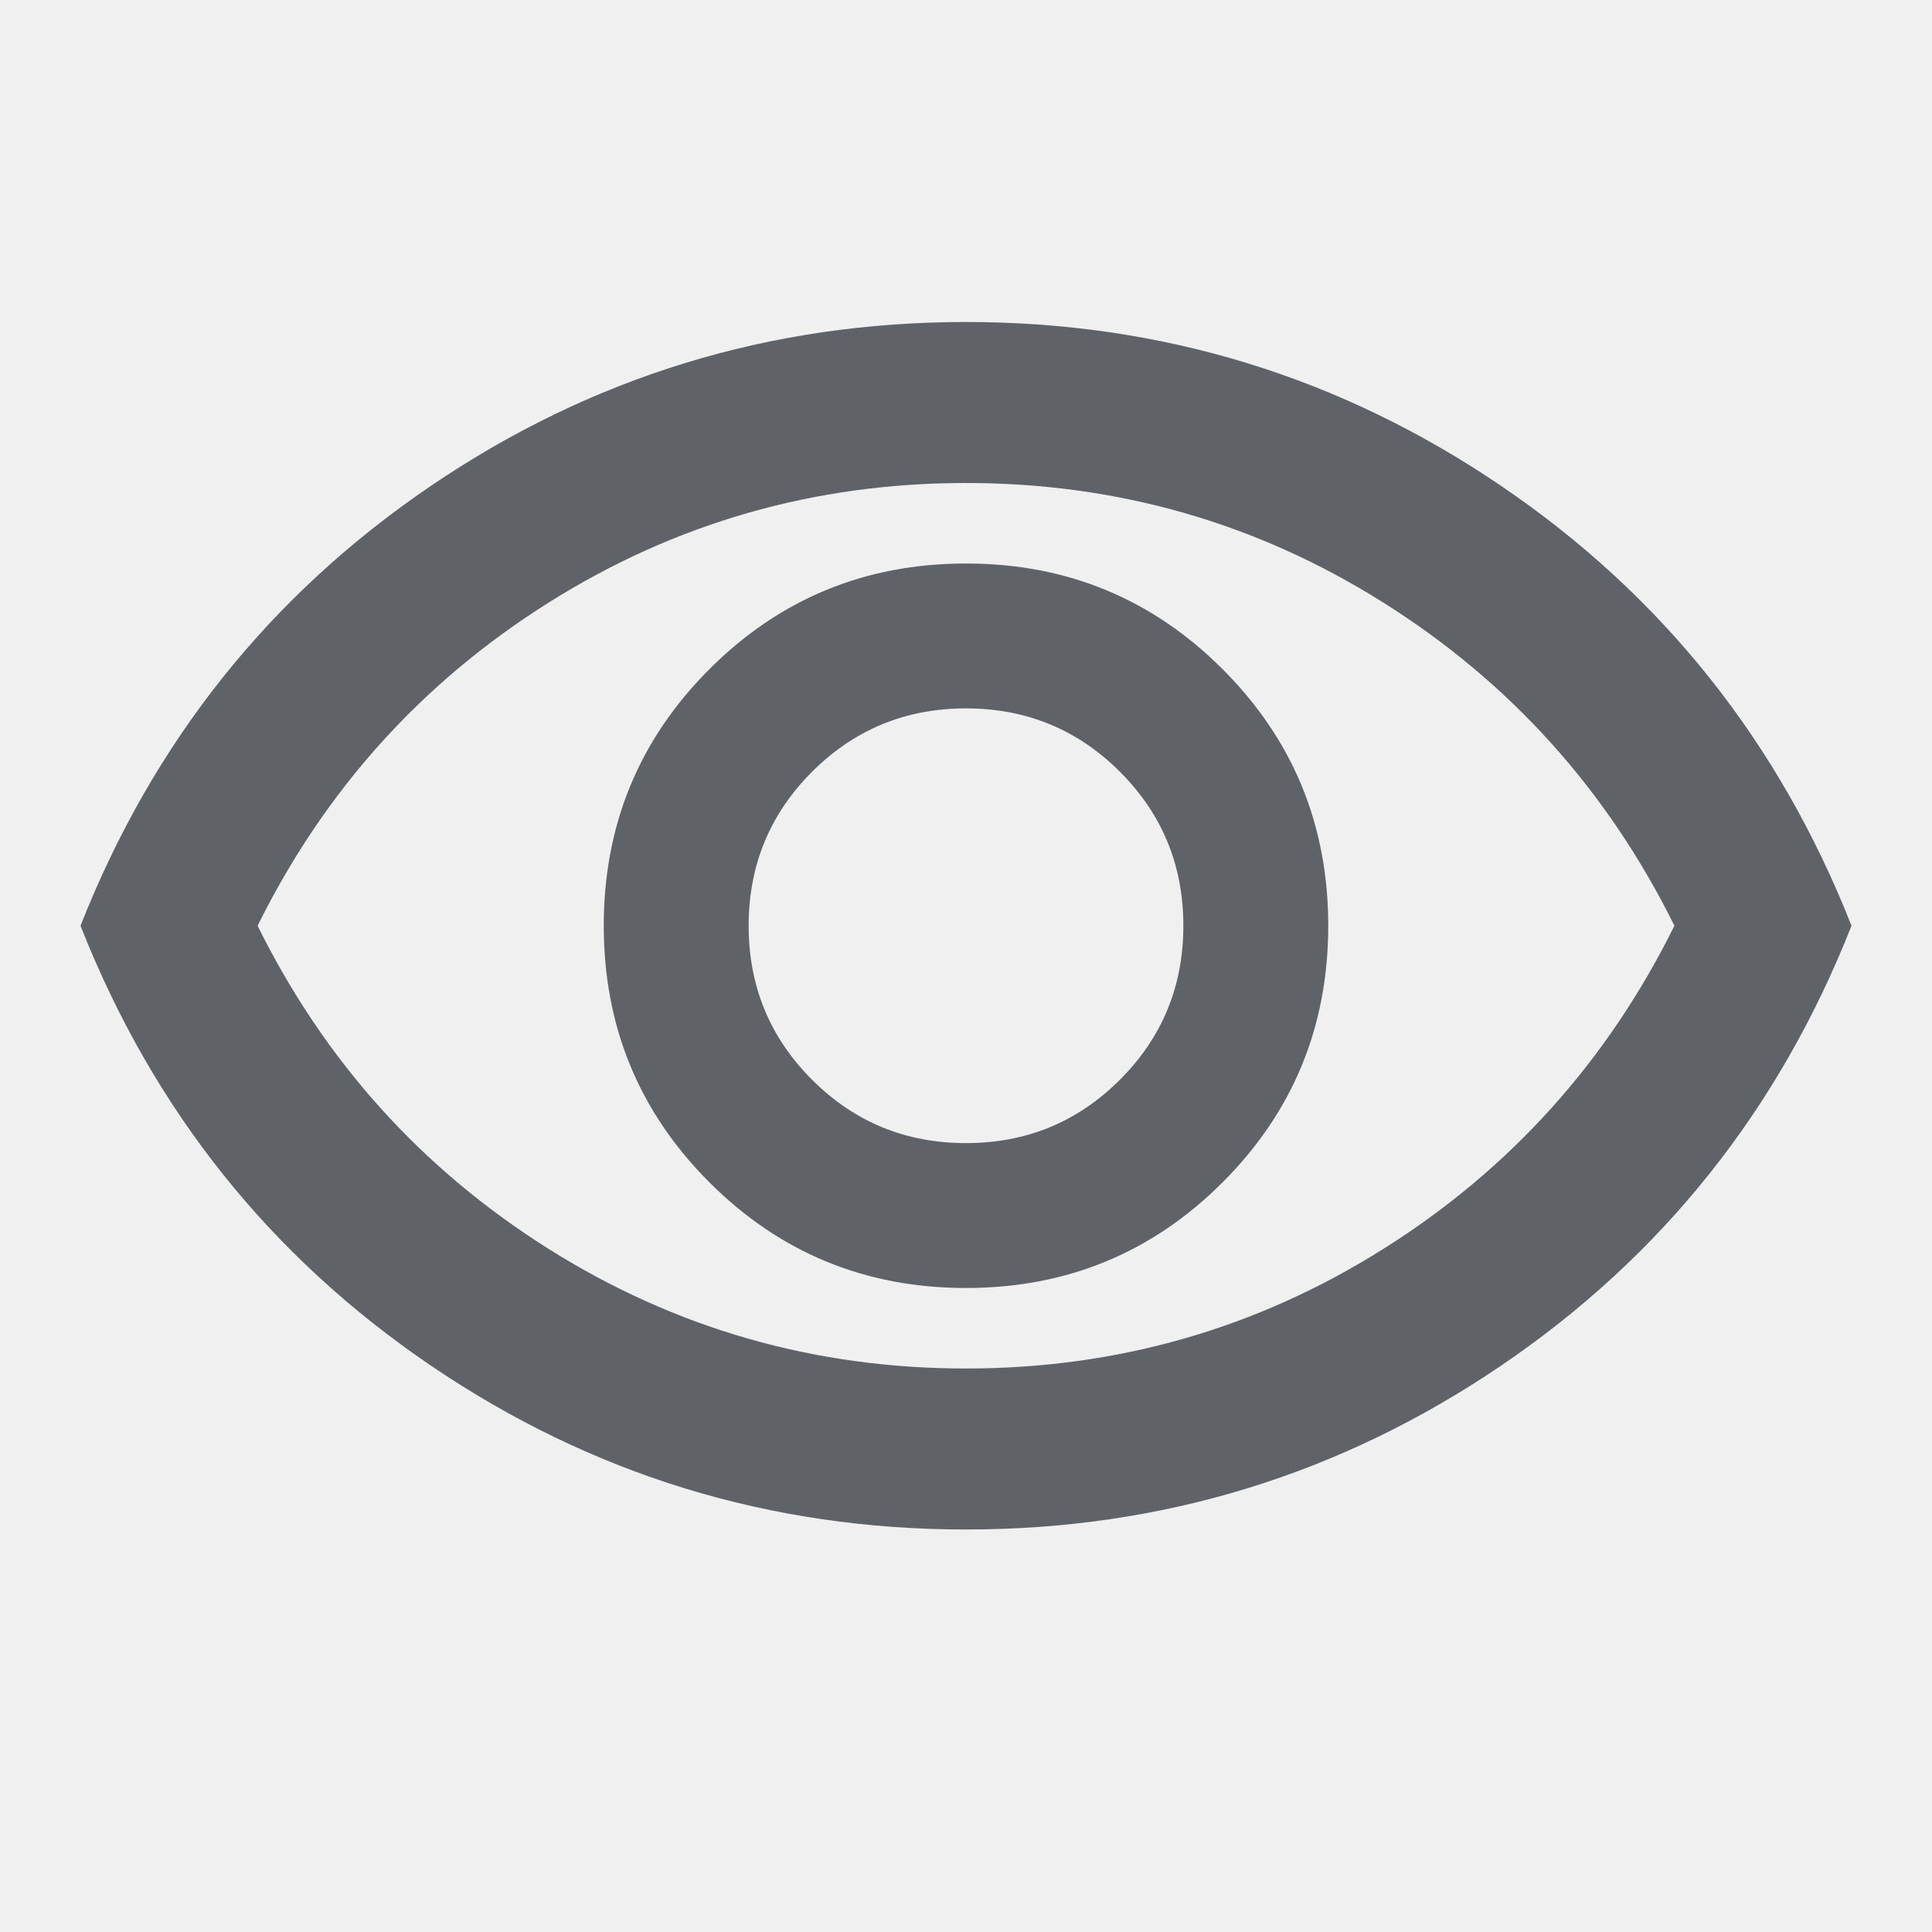
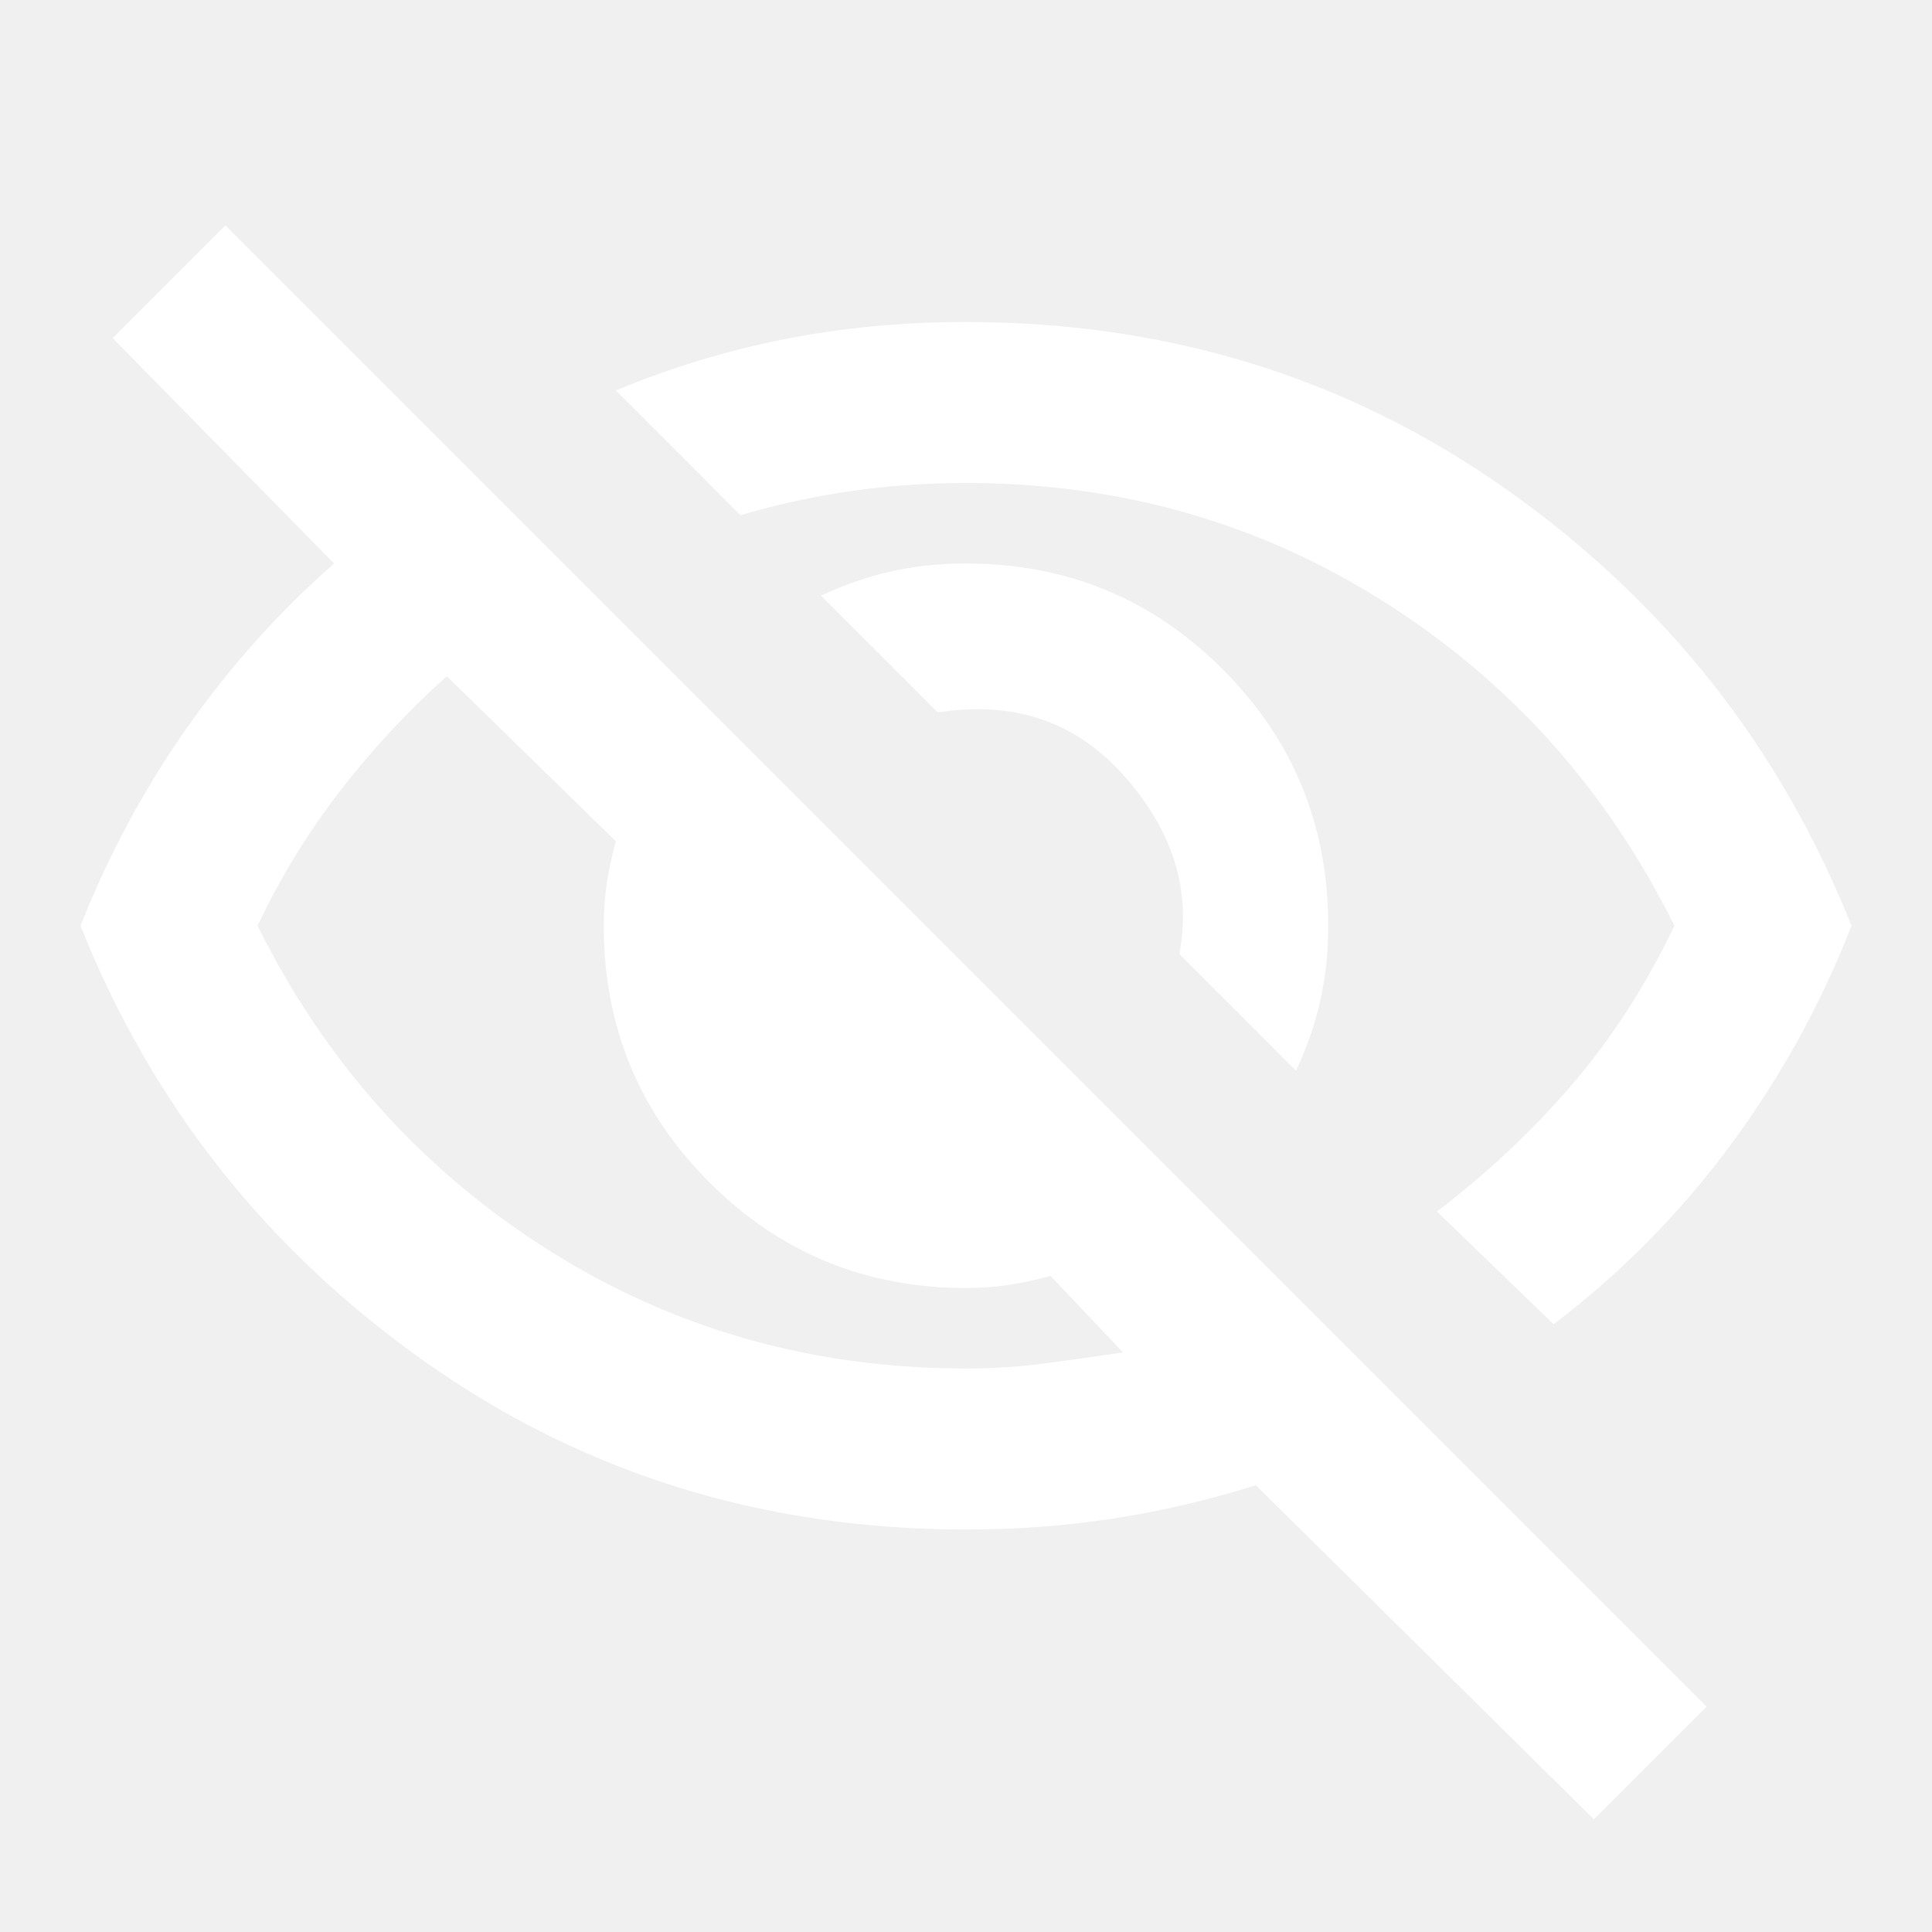
- <svg xmlns="http://www.w3.org/2000/svg" height="24px" viewBox="0 -960 960 960" width="24px" fill="#5f6368">
-   <path d="M480-320q75 0 127.5-52.5T660-500q0-75-52.5-127.5T480-680q-75 0-127.5 52.5T300-500q0 75 52.5 127.5T480-320Zm0-72q-45 0-76.5-31.5T372-500q0-45 31.5-76.5T480-608q45 0 76.5 31.5T588-500q0 45-31.5 76.5T480-392Zm0 192q-146 0-266-81.5T40-500q54-137 174-218.5T480-800q146 0 266 81.5T920-500q-54 137-174 218.5T480-200Zm0-300Zm0 220q113 0 207.5-59.5T832-500q-50-101-144.5-160.5T480-720q-113 0-207.5 59.5T128-500q50 101 144.5 160.5T480-280Z" />
+ <svg xmlns="http://www.w3.org/2000/svg" height="24px" viewBox="0 -960 960 960" width="24px" fill="#FFFFFF">
+   <path d="m644-428-58-58q9-47-27-88t-93-32l-58-58q17-8 34.5-12t37.5-4q75 0 127.5 52.5T660-500q0 20-4 37.5T644-428Zm128 126-58-56q38-29 67.5-63.5T832-500q-50-101-143.5-160.5T480-720q-29 0-57 4t-55 12l-62-62q41-17 84-25.5t90-8.5q151 0 269 83.5T920-500q-23 59-60.5 109.5T772-302Zm20 246L624-222q-35 11-70.5 16.5T480-200q-151 0-269-83.5T40-500q21-53 53-98.5t73-81.5L56-792l56-56 736 736-56 56ZM222-624q-29 26-53 57t-41 67q50 101 143.5 160.5T480-280q20 0 39-2.5t39-5.5l-36-38q-11 3-21 4.5t-21 1.5q-75 0-127.5-52.5T300-500q0-11 1.5-21t4.5-21l-84-82Zm319 93Zm-151 75Z" />
</svg>
